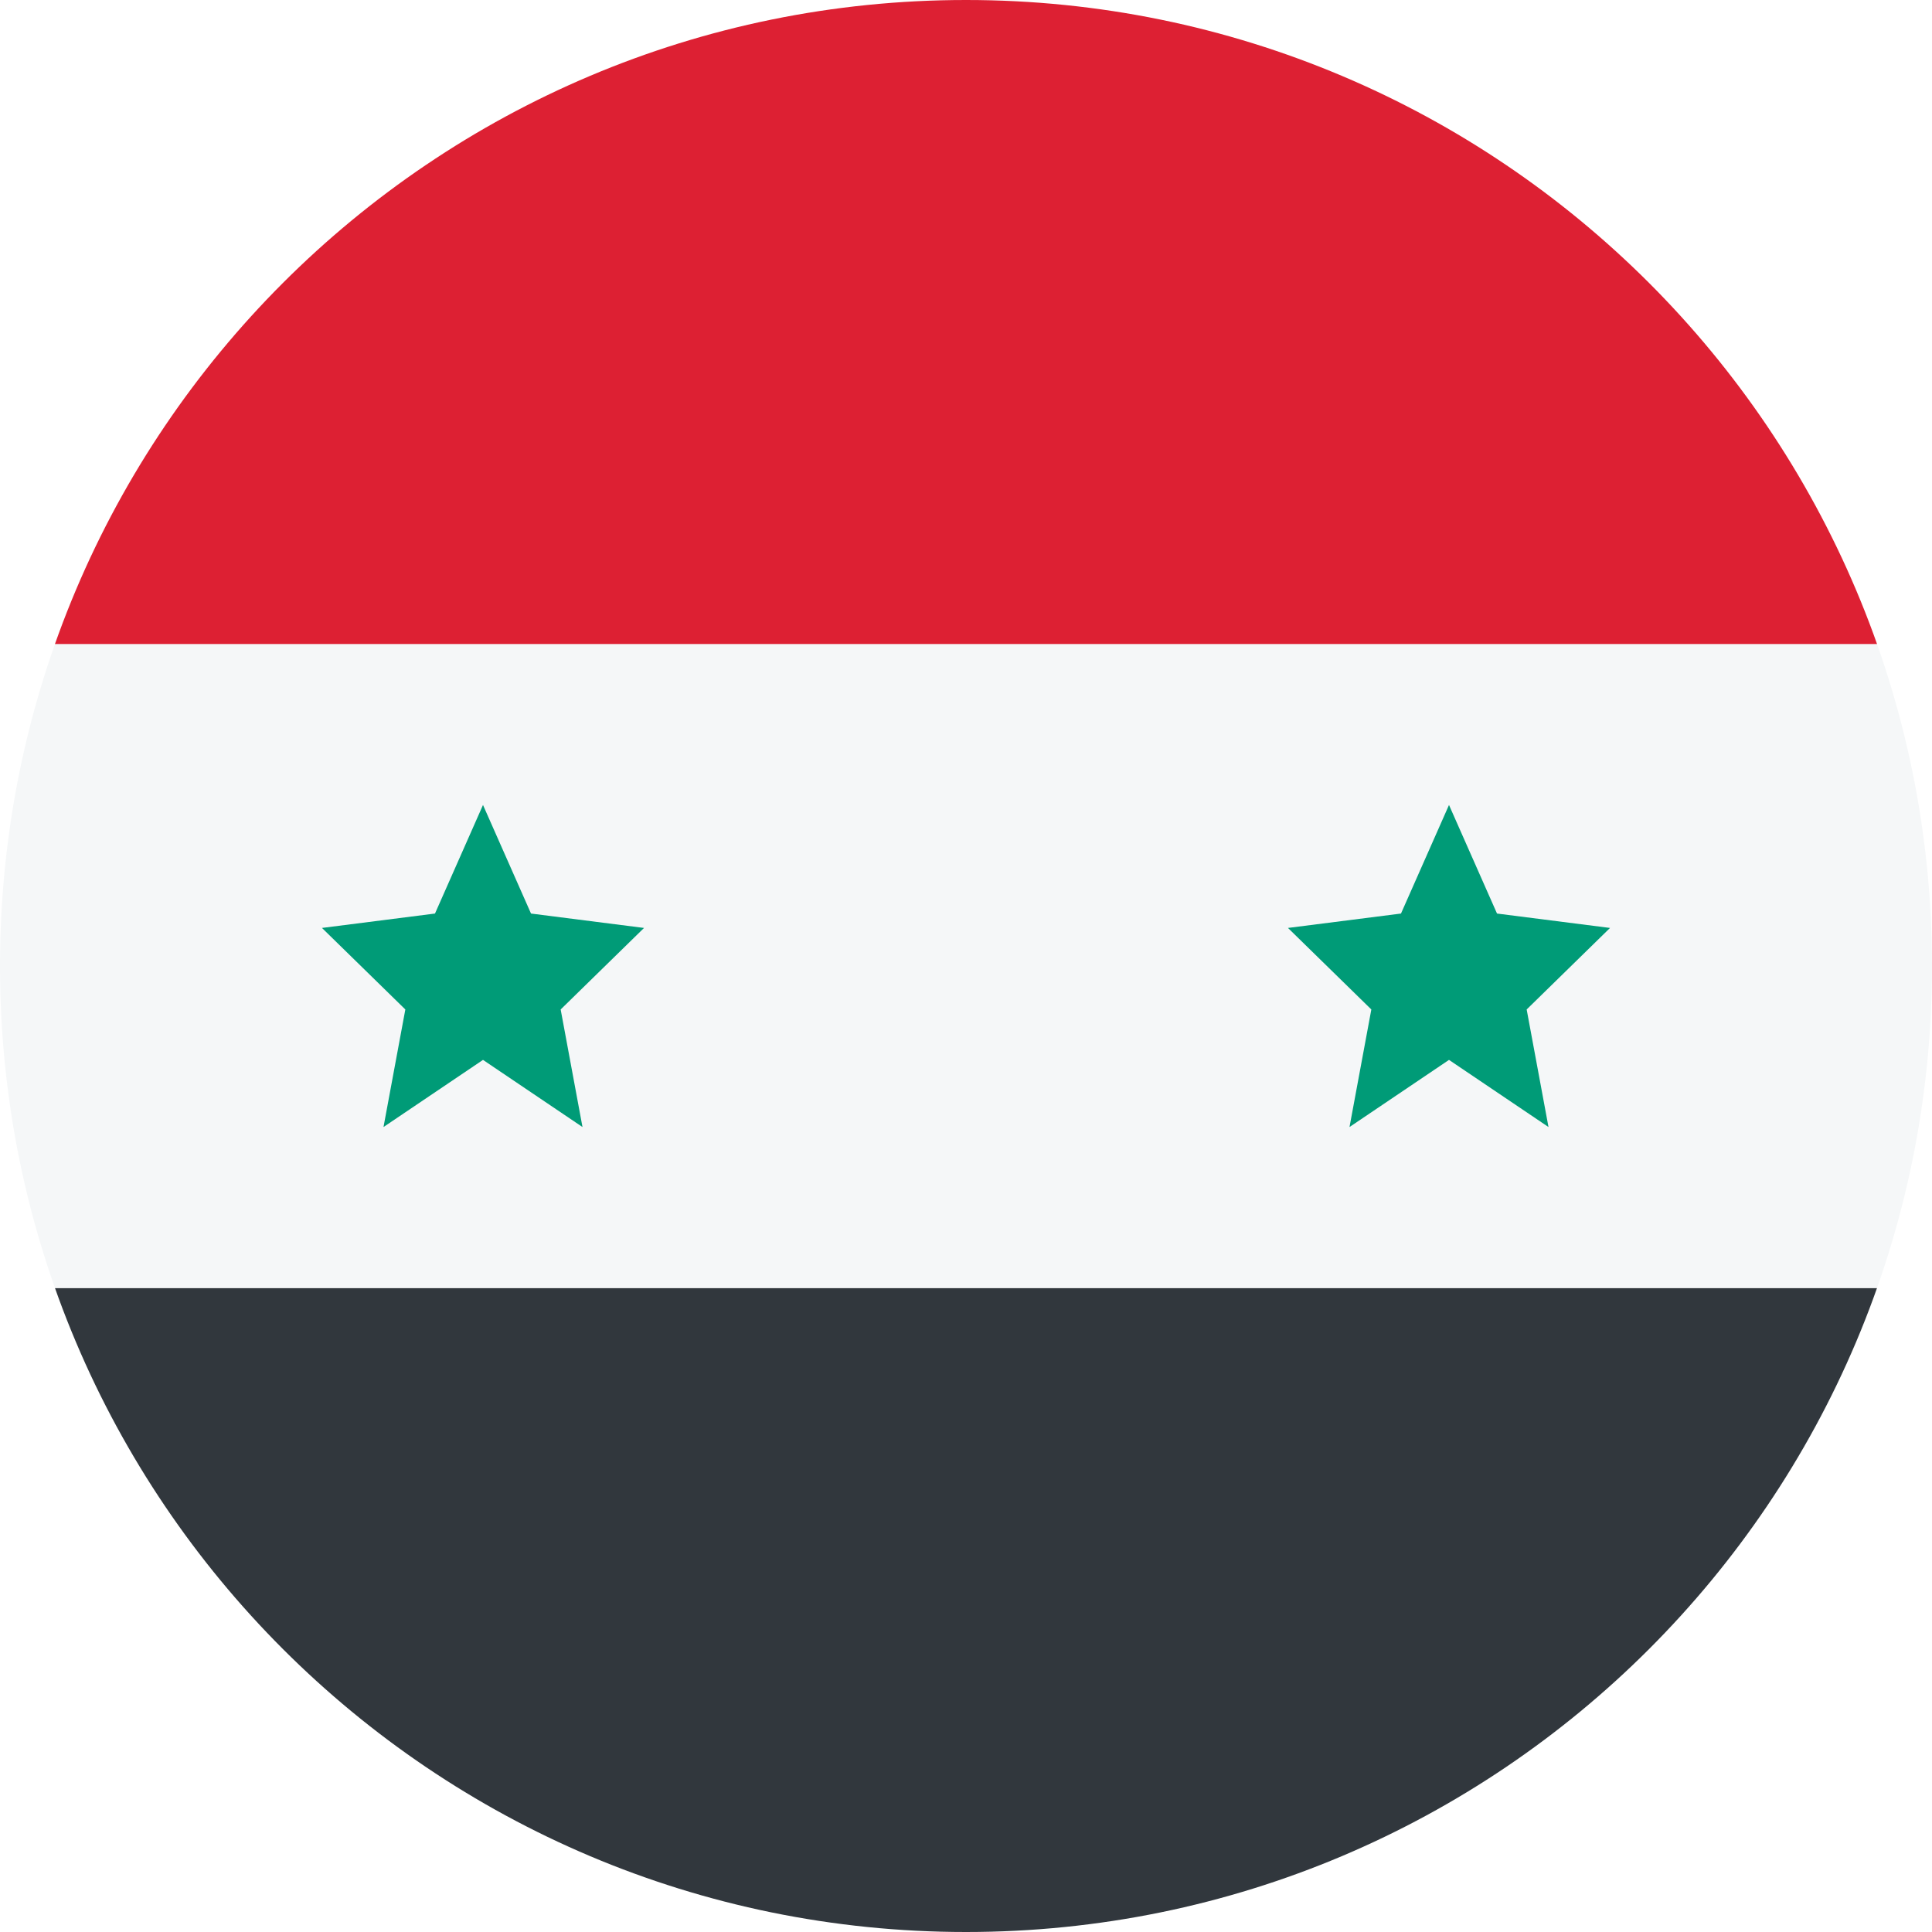
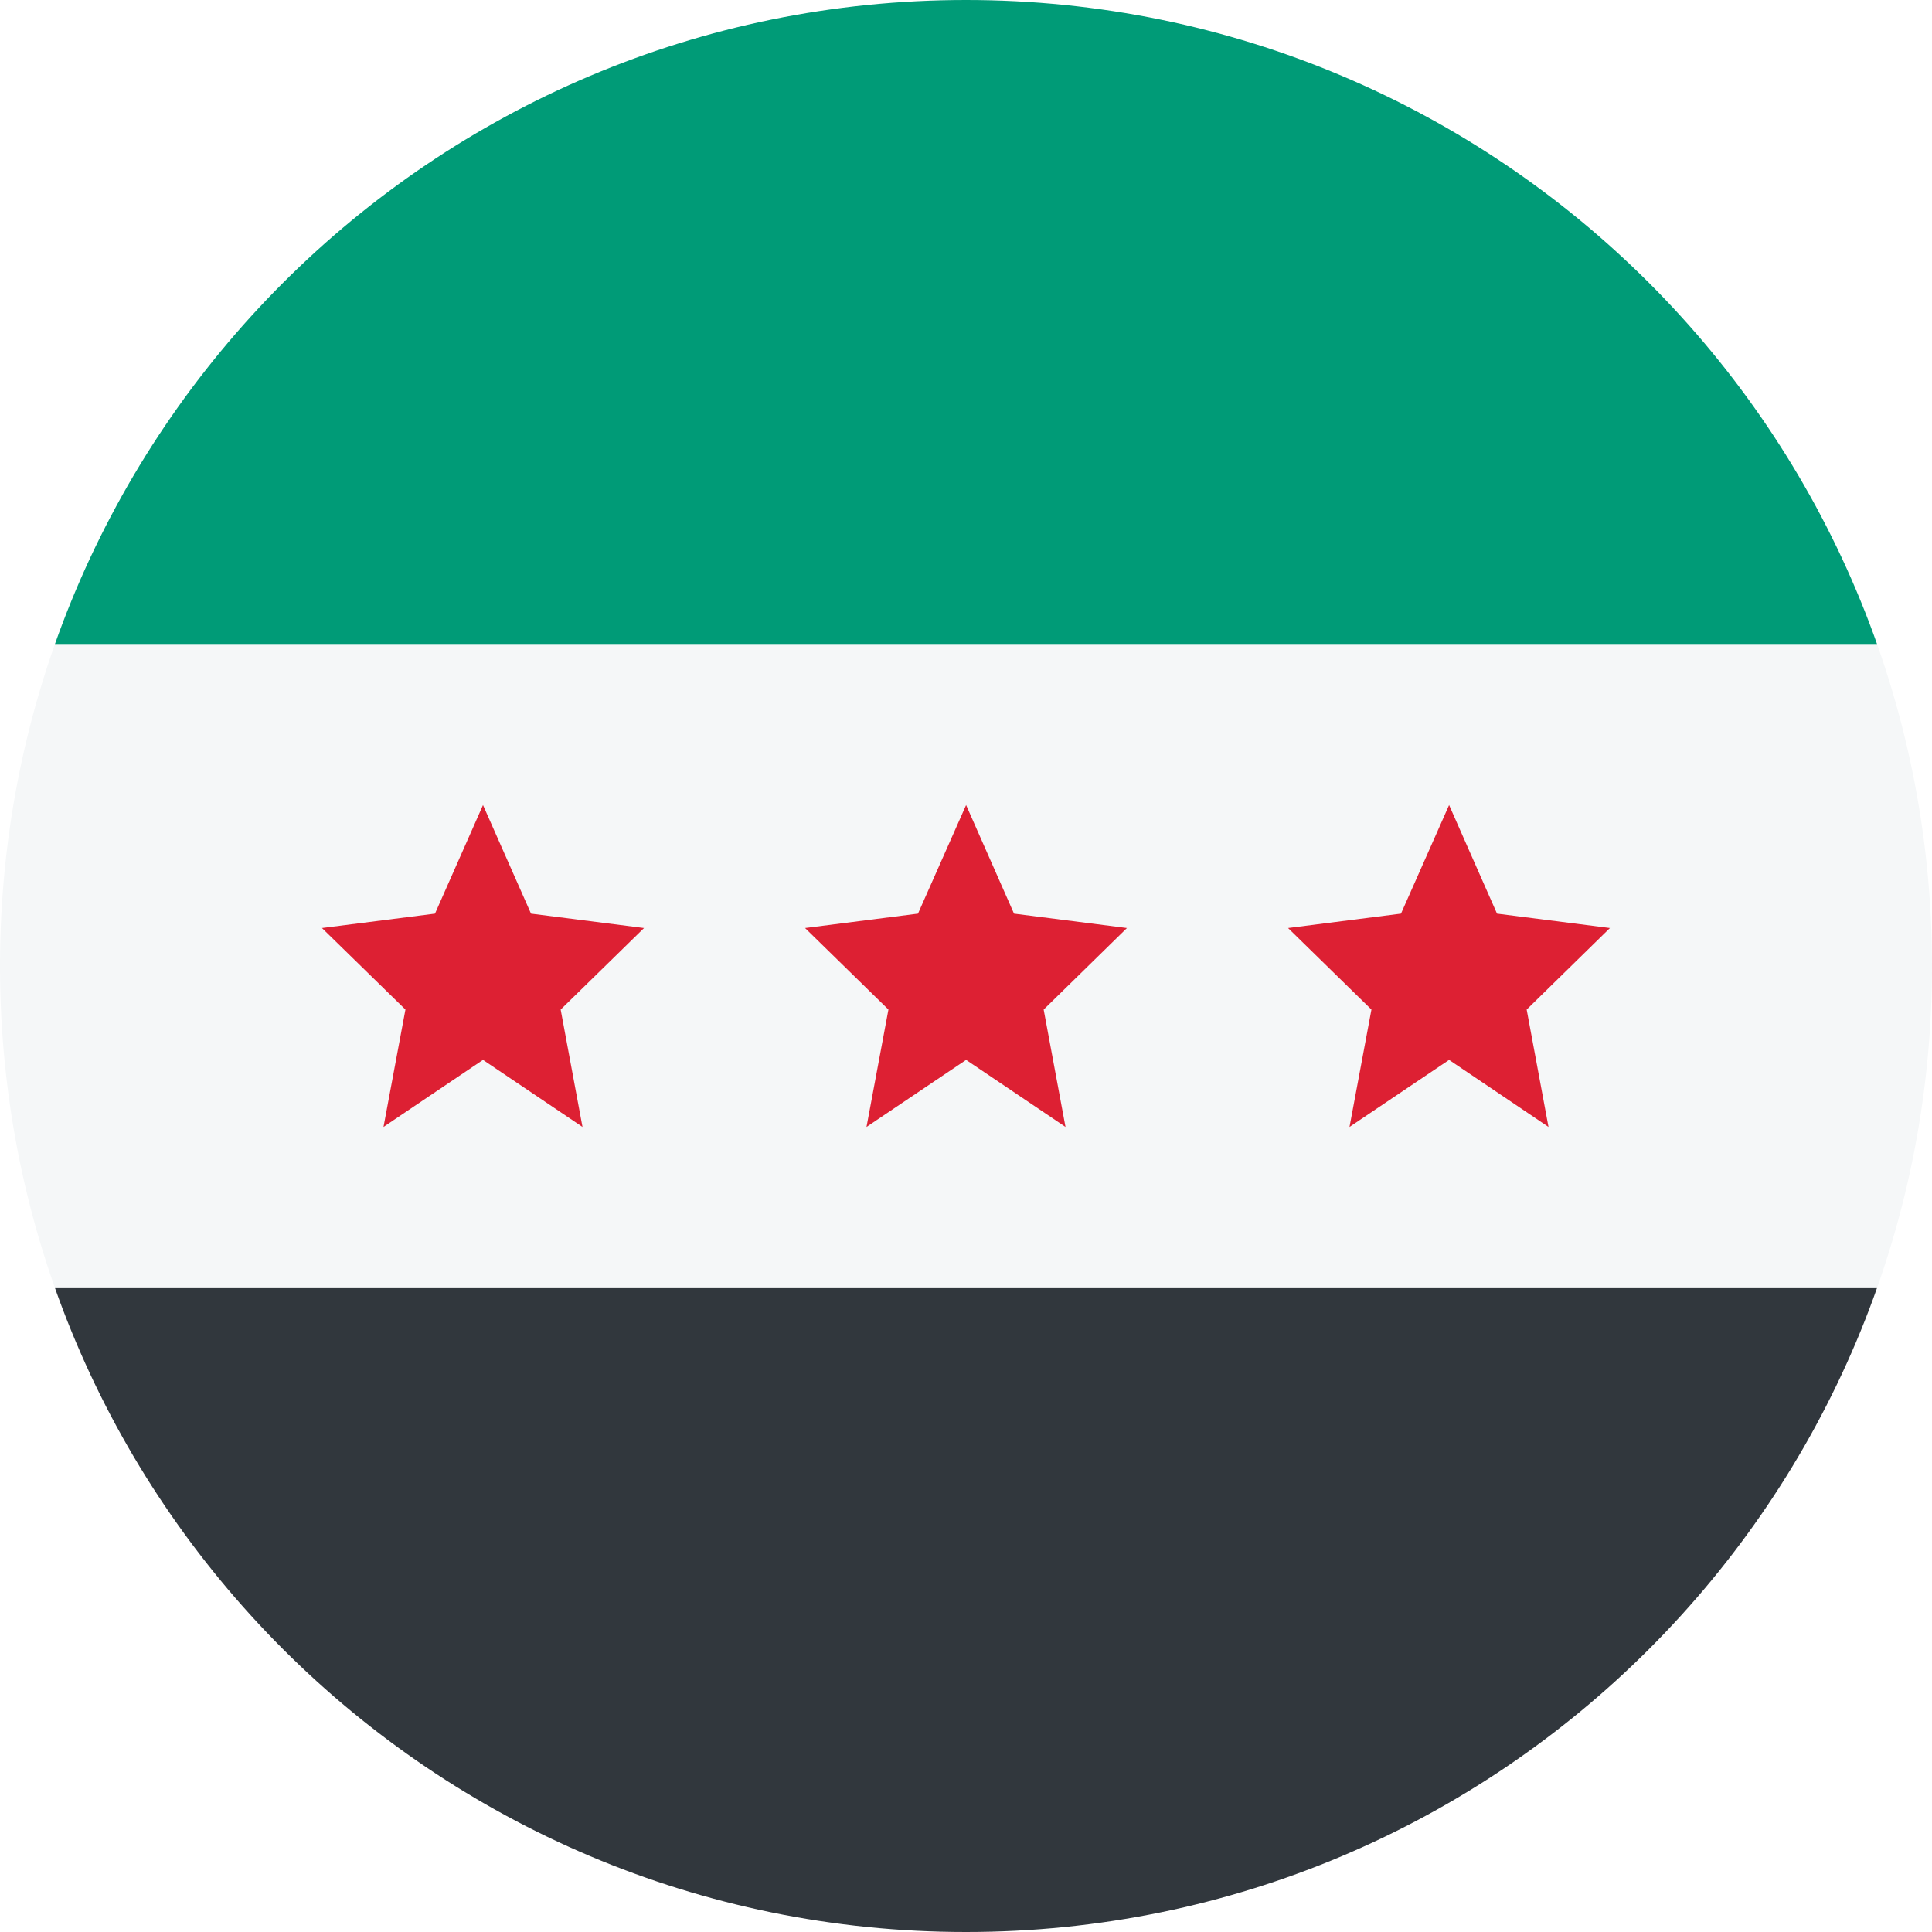
<svg xmlns="http://www.w3.org/2000/svg" width="20" height="20" viewBox="0 0 20 20" fill="none">
  <mask id="mask0_11482_7503" style="mask-type:alpha" maskUnits="userSpaceOnUse" x="0" y="0" width="20" height="20">
    <circle cx="10" cy="10" r="10" fill="#D9D9D9" />
  </mask>
  <g mask="url(#mask0_11482_7503)">
-     <rect x="0" y="20" width="6.667" height="20" transform="rotate(-90 0.00012207 20)" fill="#31373D" />
-     <rect x="0" y="13.333" width="6.667" height="20" transform="rotate(-90 0.00012207 13.3333)" fill="#F5F7F8" />
-     <path d="M4.503 9.457L5 8.333L5.497 9.457L6.667 9.606L5.804 10.45L6.03 11.667L5 10.972L3.97 11.667L4.196 10.45L3.333 9.606L4.503 9.457Z" fill="#009B77" />
-     <path d="M14.503 9.457L15 8.333L15.497 9.457L16.667 9.606L15.804 10.45L16.03 11.667L15 10.972L13.97 11.667L14.196 10.45L13.333 9.606L14.503 9.457Z" fill="#009B77" />
-     <rect x="0" y="6.667" width="6.667" height="20" transform="rotate(-90 0.00012207 6.66675)" fill="#DD2033" />
+     <rect y="20" width="6.667" height="20" transform="rotate(-90 0 20)" fill="#31373D" />
+     <rect y="13.333" width="6.667" height="20" transform="rotate(-90 0 13.3333)" fill="#F5F7F8" />
+     <path d="M5.497 9.458L6.667 9.607L5.804 10.451L6.03 11.666L5 10.972L3.97 11.666L4.197 10.451L3.333 9.607L4.503 9.458L5 8.334L5.497 9.458ZM10.497 9.458L11.666 9.607L10.804 10.451L11.03 11.666L10.001 10.972L8.97 11.666L9.197 10.451L8.334 9.607L9.503 9.458L10.001 8.334L10.497 9.458ZM15.497 9.458L16.666 9.607L15.804 10.451L16.03 11.666L15.001 10.972L13.97 11.666L14.197 10.451L13.334 9.607L14.503 9.458L15.001 8.334L15.497 9.458Z" fill="#DD2033" />
+     <rect y="6.667" width="6.667" height="20" transform="rotate(-90 0 6.6665)" fill="#009B77" />
  </g>
</svg>
